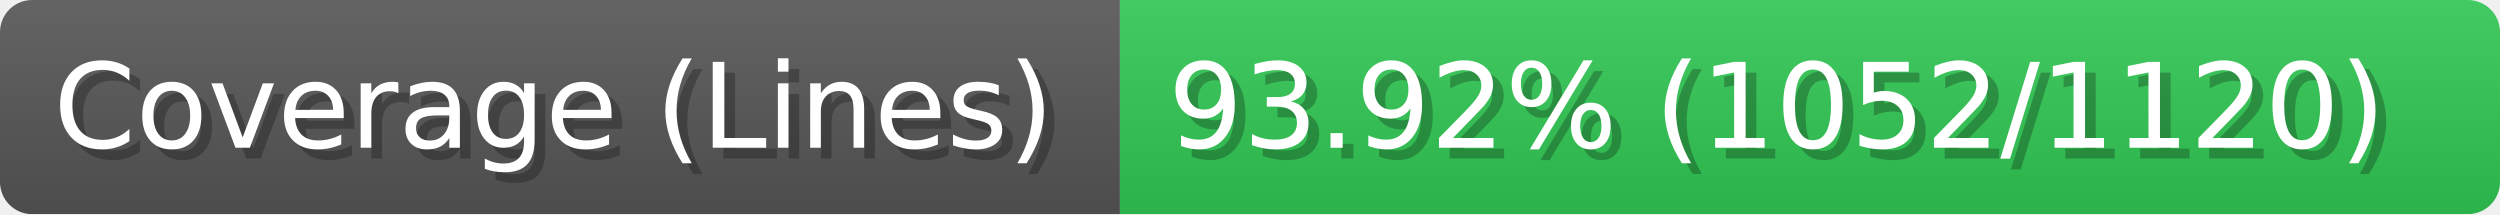
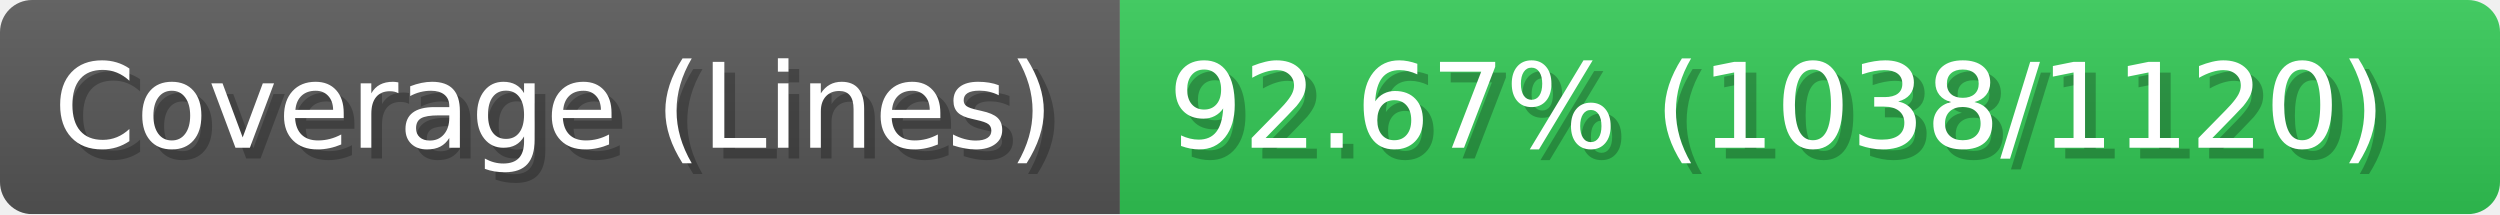
- <svg xmlns="http://www.w3.org/2000/svg" width="233.5" height="20" viewBox="0 0 2335 200" role="img" aria-label="Coverage (Lines): 93.92% (1052/1120)">
+ <svg xmlns="http://www.w3.org/2000/svg" width="233.5" height="20" viewBox="0 0 2335 200" role="img" aria-label="Coverage (Lines): 92.67% (1038/1120)">
  <linearGradient id="a" x2="0" y2="100%">
    <stop offset="0" stop-opacity=".1" stop-color="#EEE" />
    <stop offset="1" stop-opacity=".1" />
  </linearGradient>
  <mask id="m">
    <rect width="2335" height="200" rx="30" fill="#FFF" />
  </mask>
  <g mask="url(#m)">
    <rect width="1046" height="200" fill="#555" />
    <rect width="1289" height="200" fill="#31c653" x="1046" />
    <rect width="2335" height="200" fill="url(#a)" />
  </g>
  <g aria-hidden="true" fill="#fff" text-anchor="start" font-family="Verdana,DejaVu Sans,sans-serif" font-size="110">
    <text x="60" y="148" textLength="946" fill="#000" opacity="0.25">Coverage (Lines)</text>
    <text x="50" y="138" textLength="946">Coverage (Lines)</text>
-     <text x="1101" y="148" textLength="1189" fill="#000" opacity="0.25">93.92% (1052/1120)</text>
-     <text x="1091" y="138" textLength="1189">93.92% (1052/1120)</text>
+     <text x="1101" y="148" textLength="1189" fill="#000" opacity="0.25">92.67% (1038/1120)</text>
+     <text x="1091" y="138" textLength="1189">92.67% (1038/1120)</text>
  </g>
</svg>
